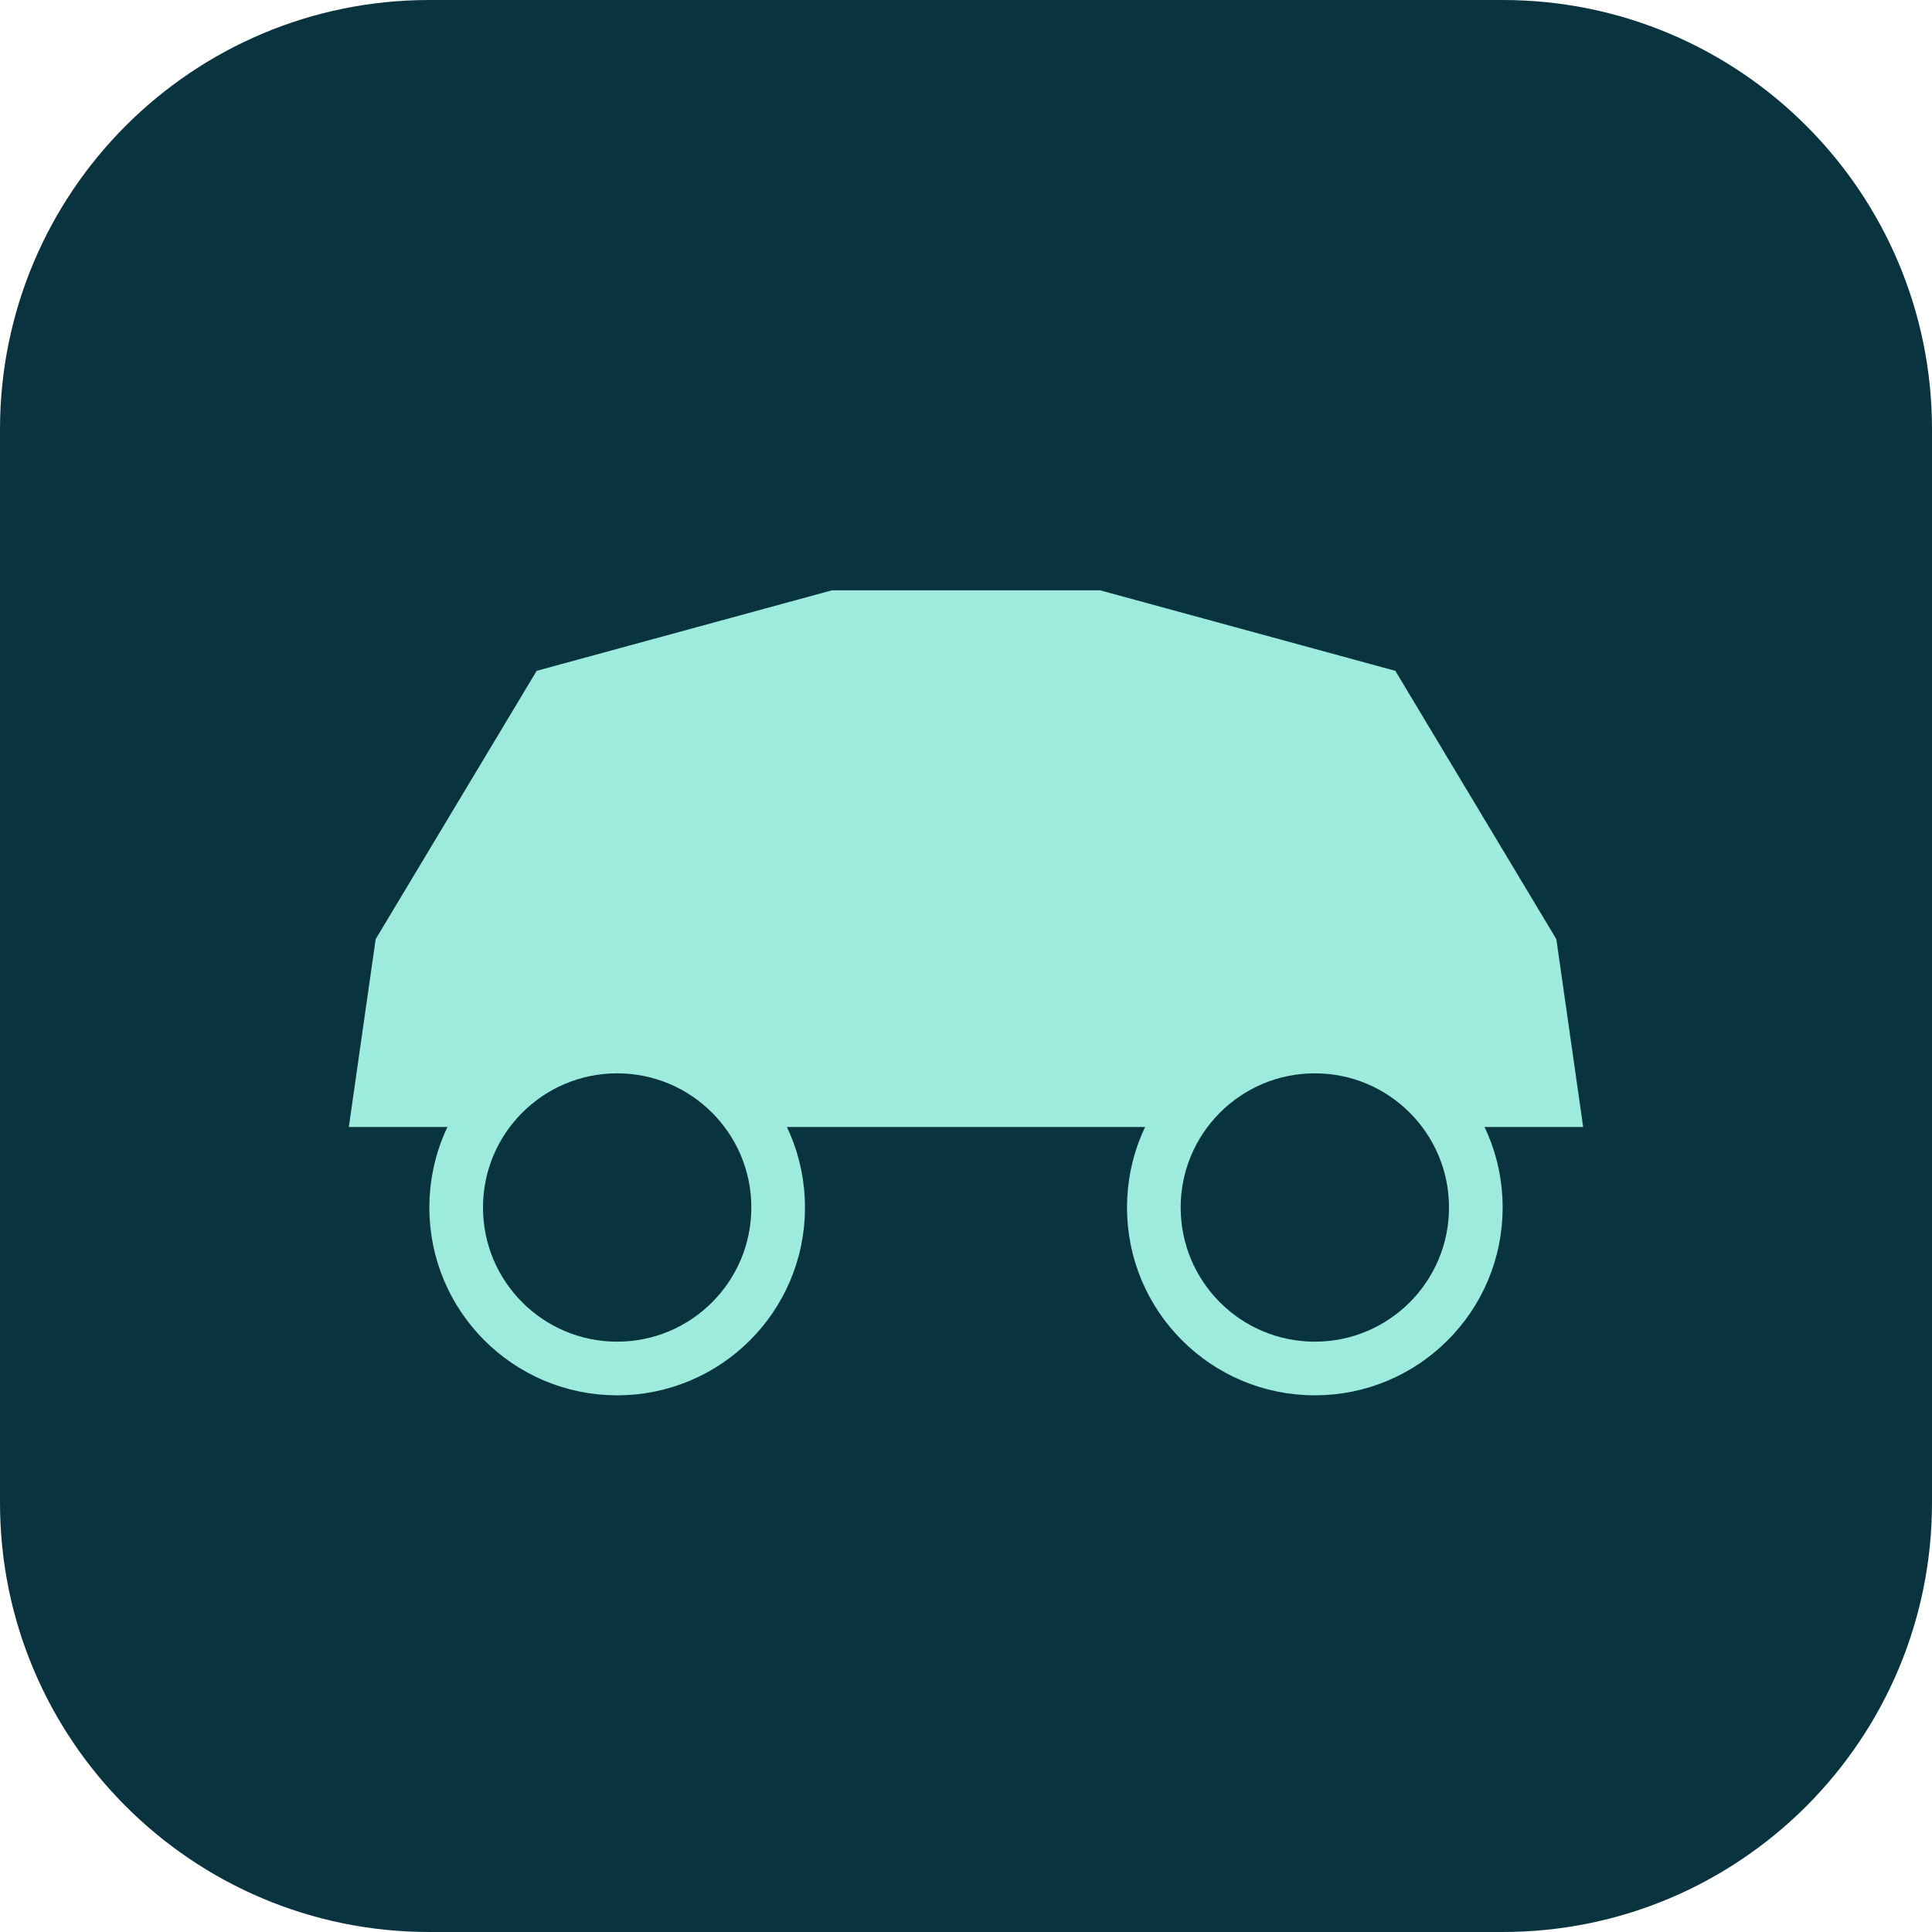
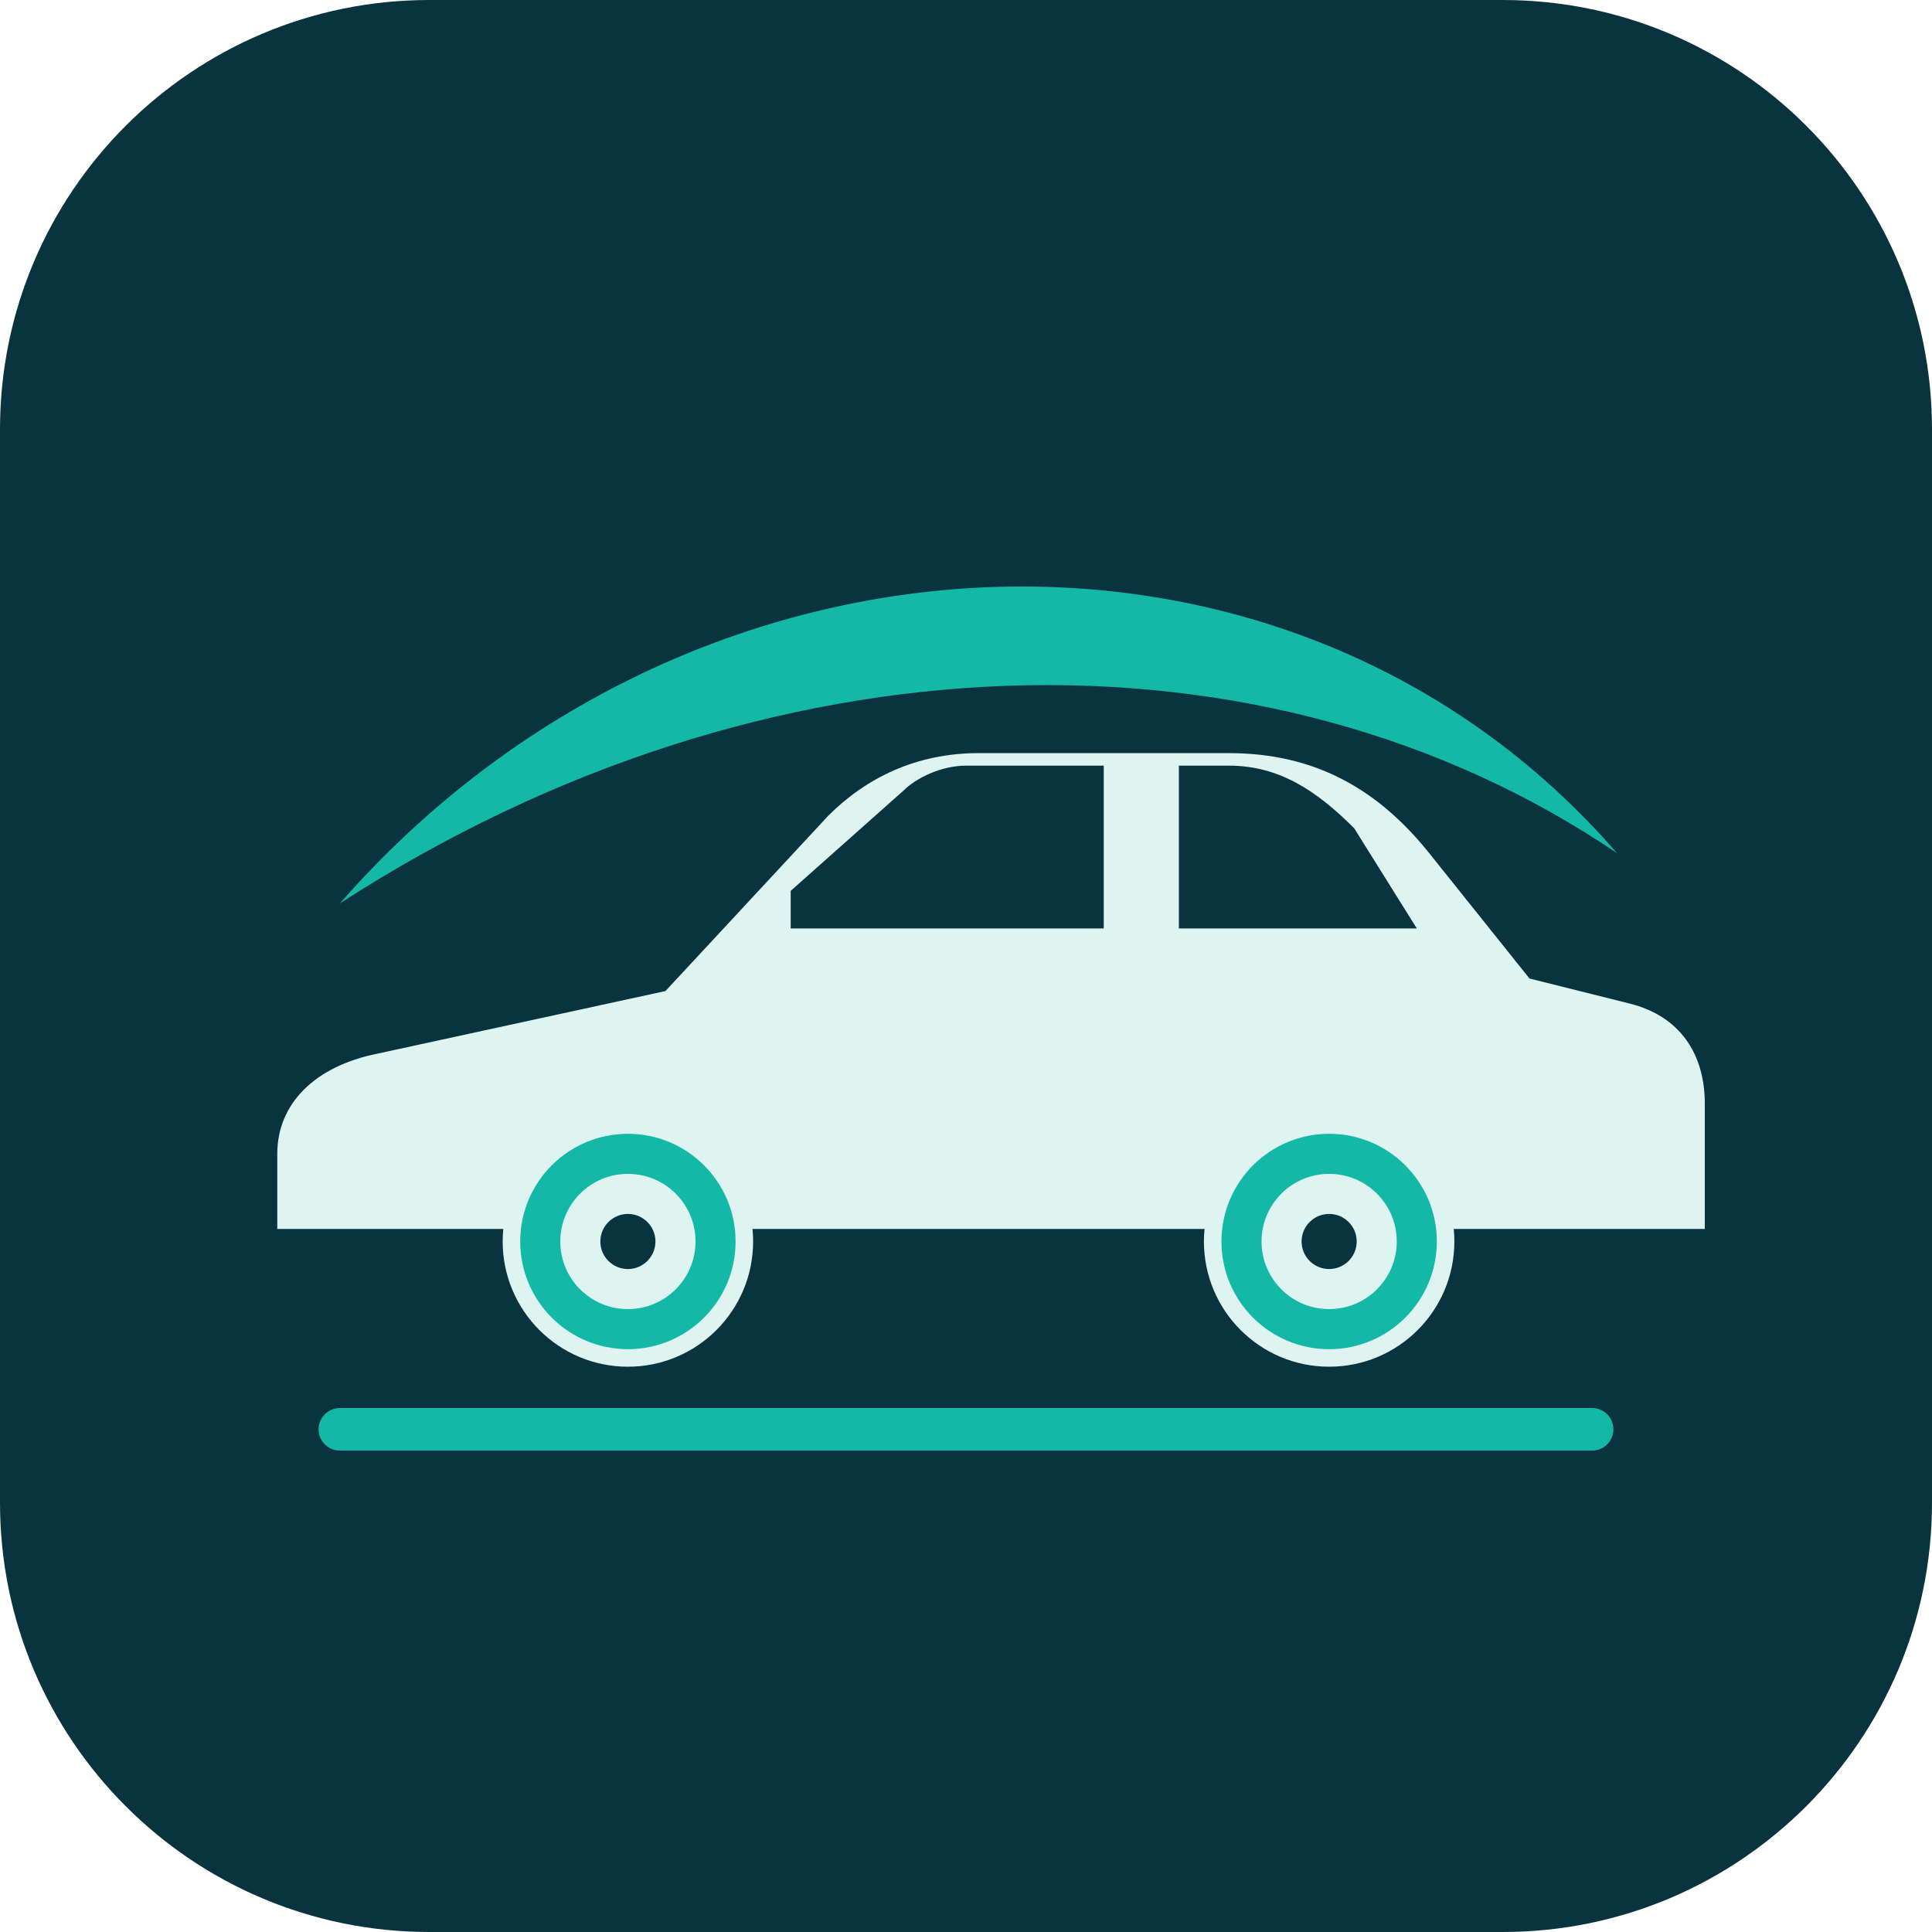
- <svg xmlns="http://www.w3.org/2000/svg" viewBox="0 0 72 72" width="72" height="72">
+ <svg xmlns="http://www.w3.org/2000/svg" viewBox="0 0 72 72" role="img">
  <rect width="72" height="72" rx="16" fill="#0A3340" />
-   <path d="M14 35 L20 25 L31 22 L41 22 L52 25 L58 35 L59 42 L13 42Z" fill="#9CEBDD" />
-   <circle cx="23" cy="45" r="6" fill="#0A3340" stroke="#9CEBDD" stroke-width="2" />
-   <circle cx="49" cy="45" r="6" fill="#0A3340" stroke="#9CEBDD" stroke-width="2" />
+   <g transform="translate(8 16.86667) scale(0.4666667)">
+     <path d="M10 36C38 4 86 2 112 32C84 13 44 14 10 36Z" fill="#13B8A6" />
+     <path d="M5 62v-6c0-4 3-7 8-8l23-5 13-14c3-3 7-5 12-5h20c7 0 12 3 16 8l8 10 8 2c4 1 6 4 6 8v10Z" fill="#DDF4F0" />
+     <path d="M46 35l9-8c1-1 3-2 5-2h11v13H46Z" fill="#0A3340" />
+     <path d="M77 25h4c4 0 7 2 10 5l5 8H77Z" fill="#0A3340" />
+     <circle cx="33" cy="63" r="10" fill="#DDF4F0" stroke="#0A3340" stroke-width="0" />
+     <circle cx="33" cy="63" r="7" fill="#DDF4F0" stroke="#13B8A6" stroke-width="3.2" />
+     <circle cx="33" cy="63" r="2.2" fill="#0A3340" />
+     <circle cx="89" cy="63" r="10" fill="#DDF4F0" />
+     <circle cx="89" cy="63" r="7" fill="#DDF4F0" stroke="#13B8A6" stroke-width="3.2" />
+     <circle cx="89" cy="63" r="2.2" fill="#0A3340" />
+     <path d="M10 78h100" stroke="#13B8A6" stroke-width="3.4" stroke-linecap="round" />
+   </g>
</svg>
